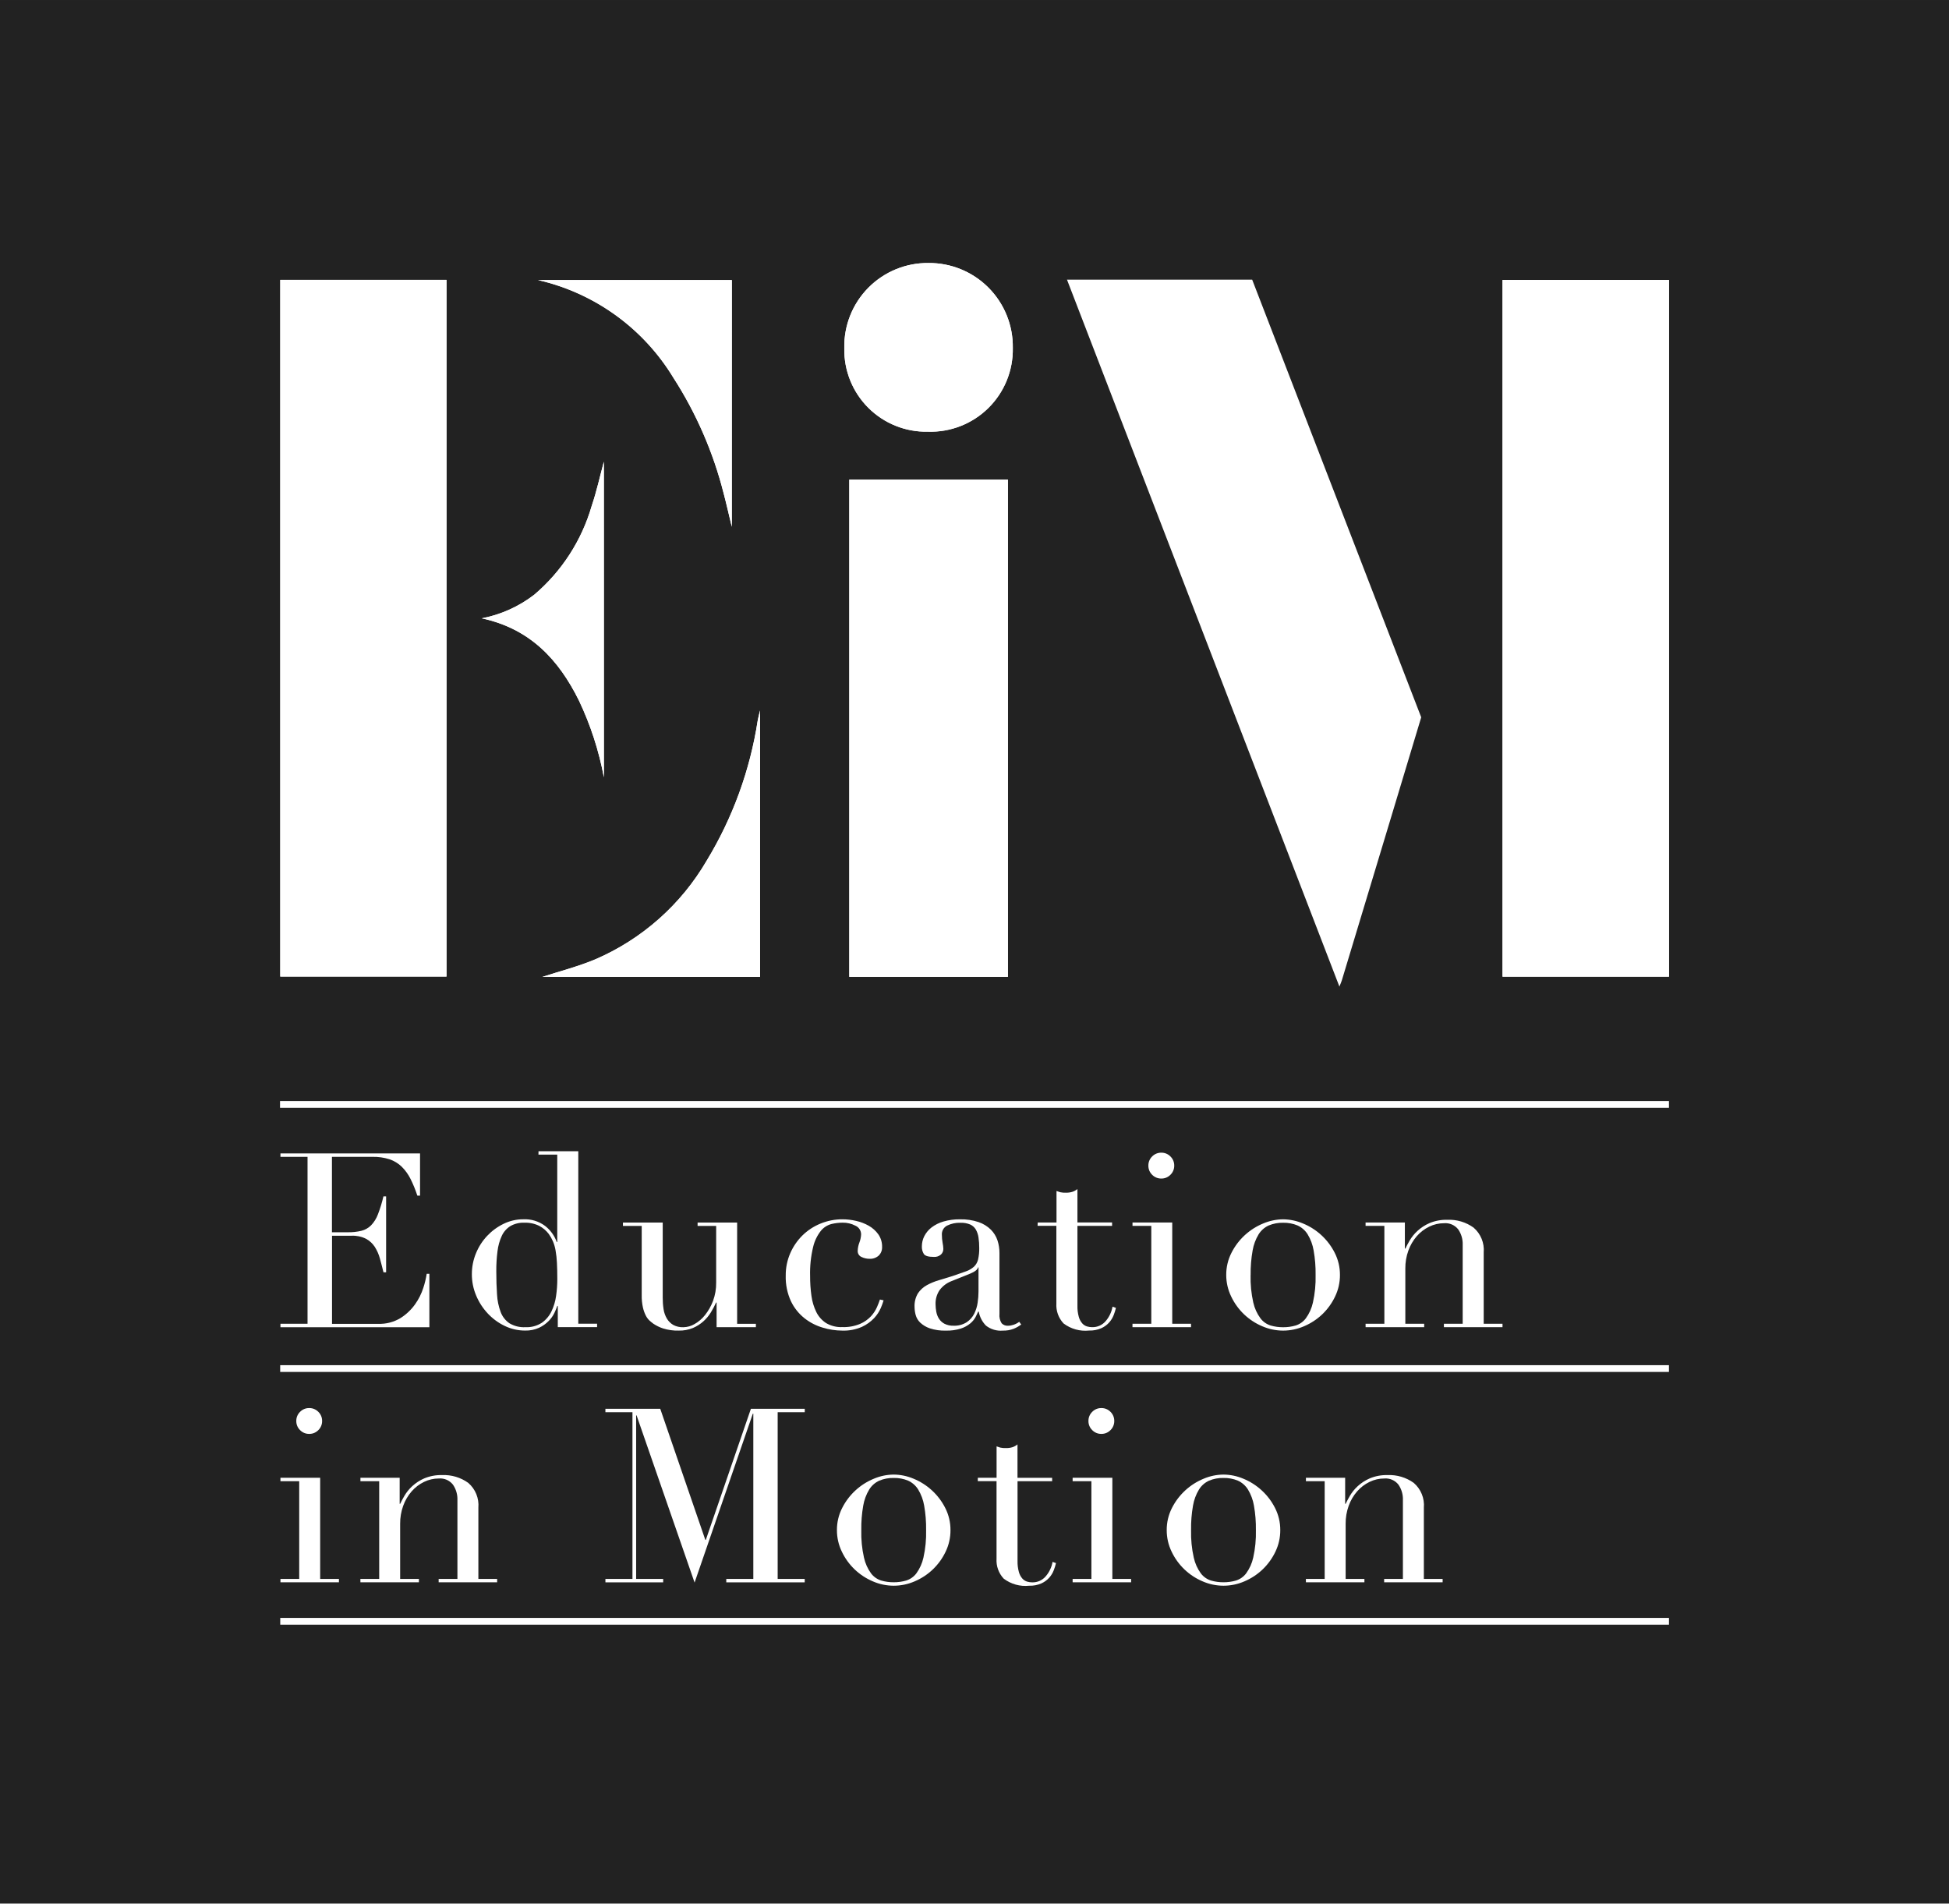
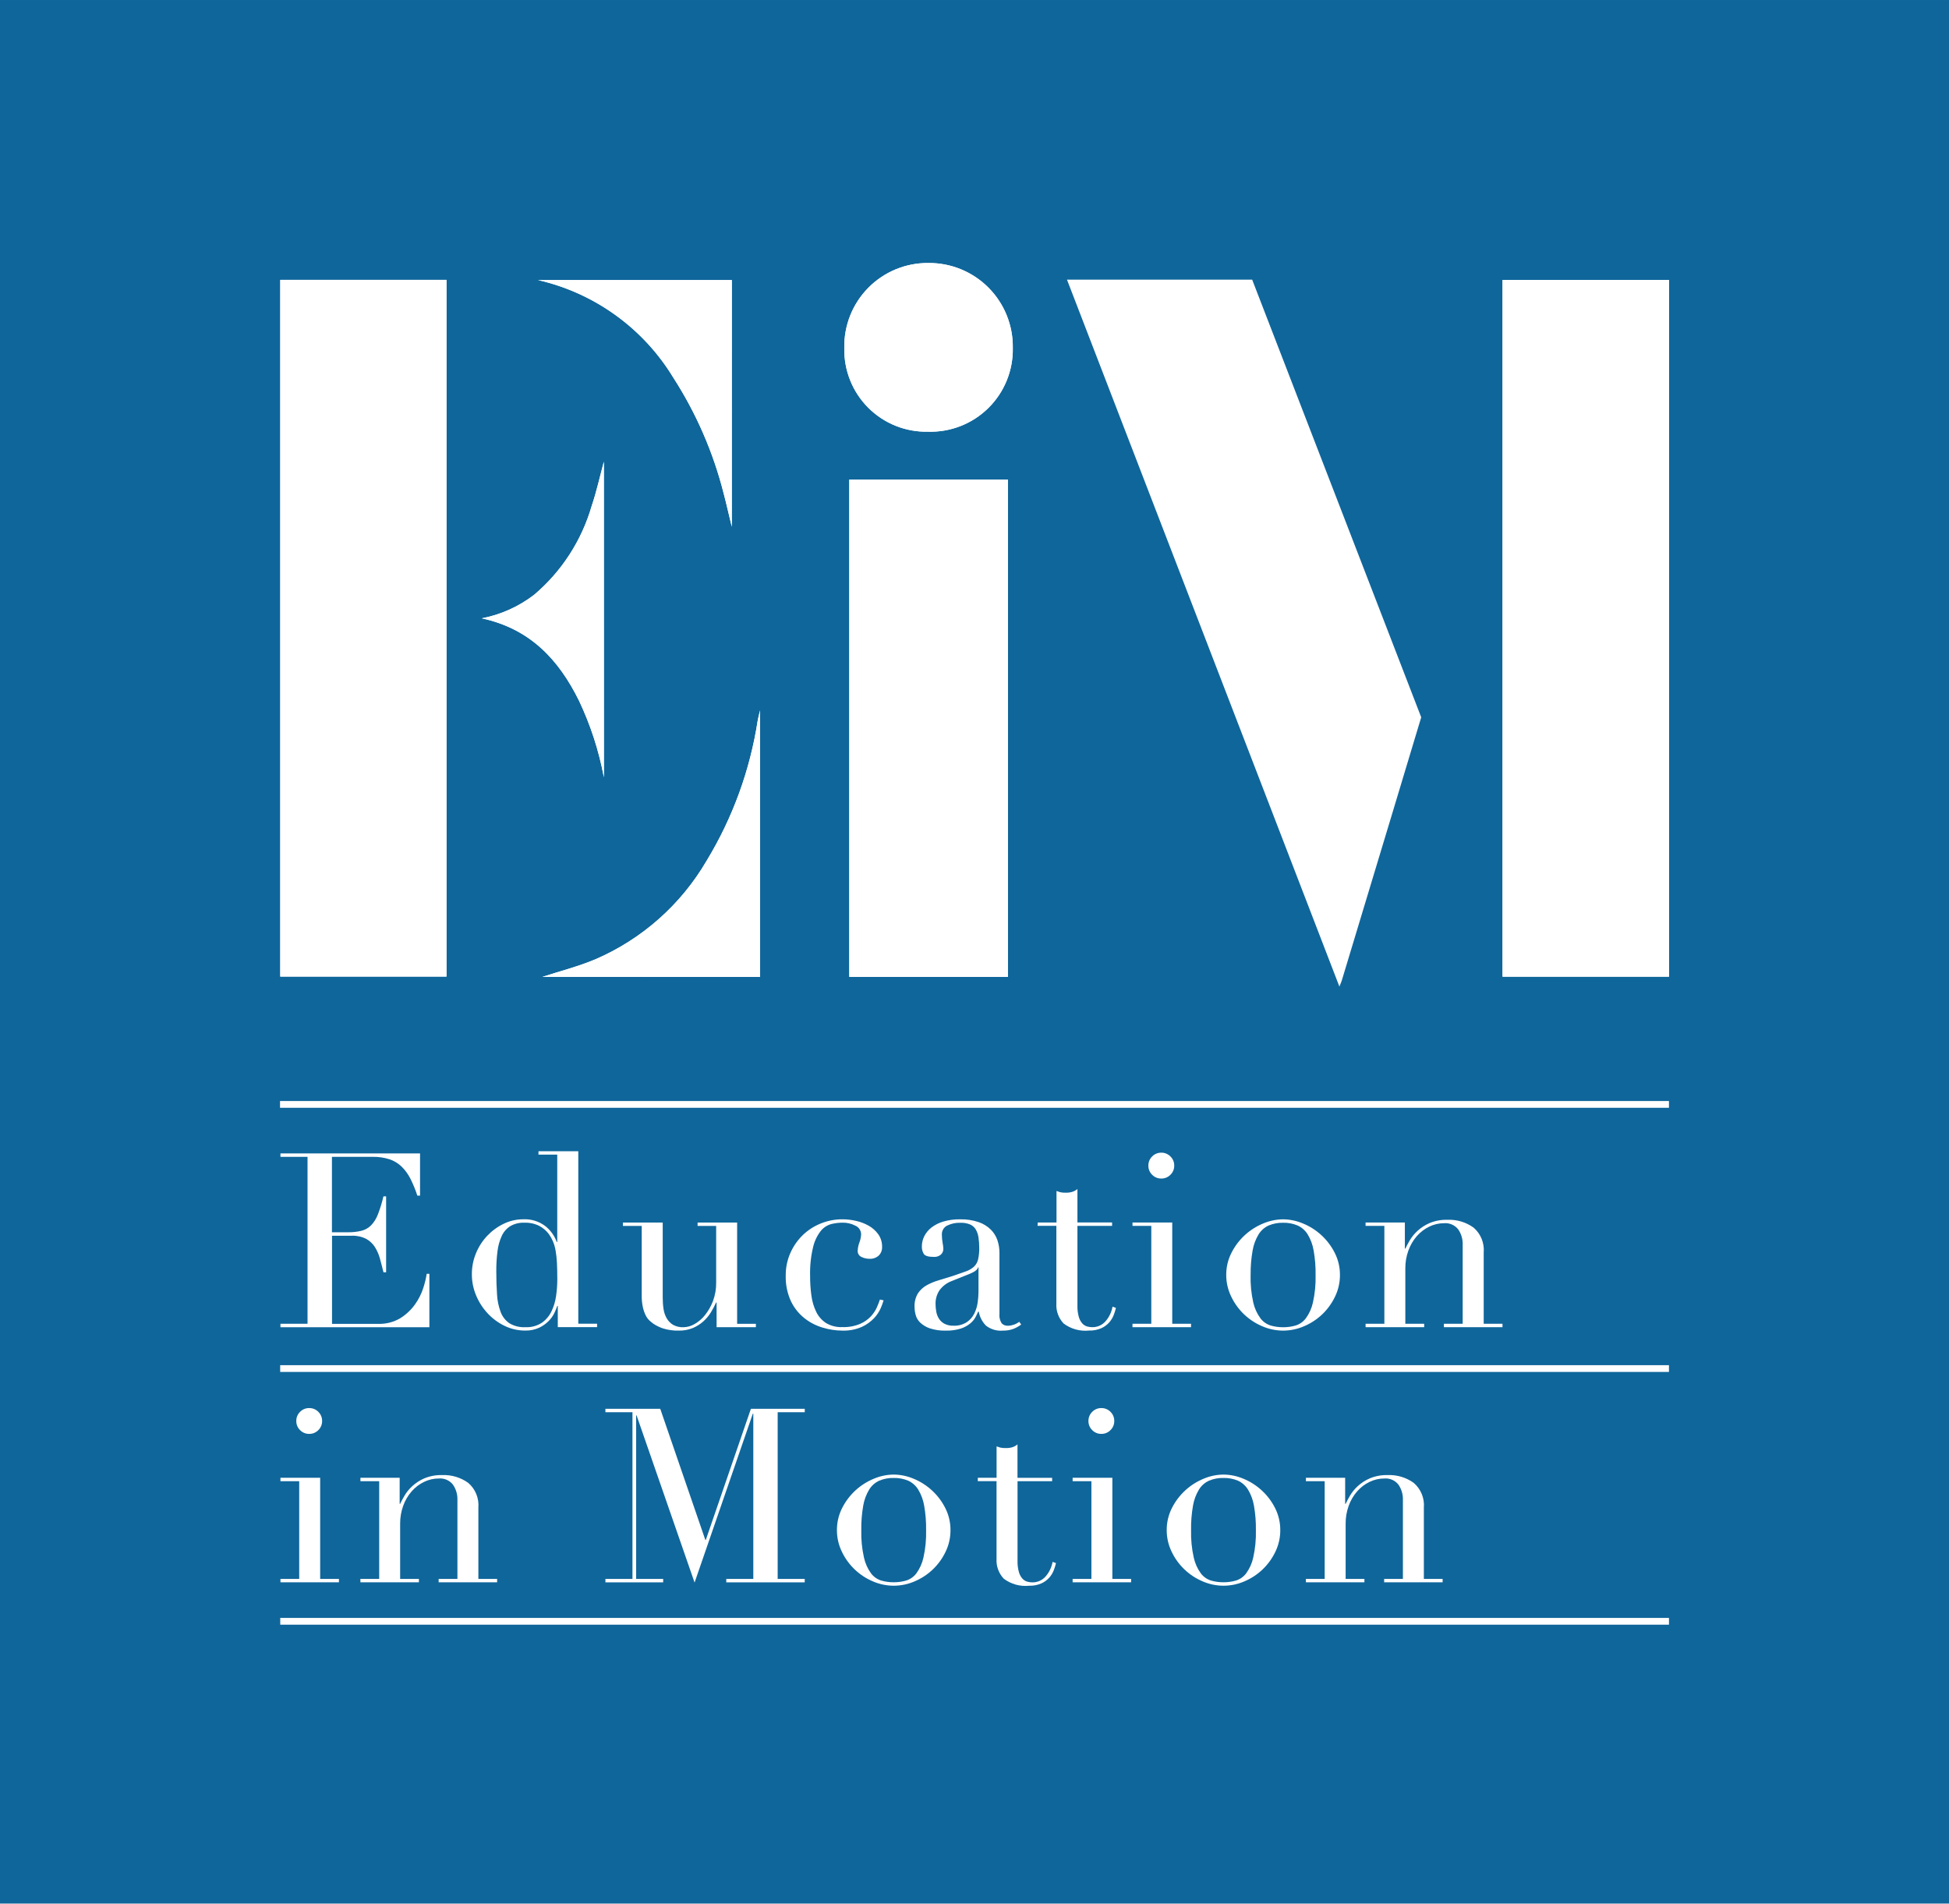
<svg xmlns="http://www.w3.org/2000/svg" width="168" height="164.063" viewBox="0 0 168 164.063">
  <g id="组_1185" data-name="组 1185" transform="translate(17873 20315)">
    <g id="Logo" transform="translate(-18125.24 -20060.809)">
      <g id="组_873" data-name="组 873" transform="translate(252.24 -254.191)">
-         <rect id="矩形_878" data-name="矩形 878" width="168" height="164.063" transform="translate(0 0)" fill="#222" />
+         <rect id="矩形_878" data-name="矩形 878" width="168" height="164.063" transform="translate(0 0)" fill="#0f669b" />
      </g>
      <g id="组_878" data-name="组 878" transform="translate(276.378 -231.517)">
        <g id="组_876" data-name="组 876" transform="translate(0.036 76.547)">
          <g id="组_874" data-name="组 874">
            <path id="路径_927" data-name="路径 927" d="M281.219-123.658h2.335v-14.388h-2.335v-.294h12.033v3.639h-.232a10.561,10.561,0,0,0-.588-1.441,3.99,3.99,0,0,0-.758-1.052,2.8,2.8,0,0,0-1.052-.641,4.545,4.545,0,0,0-1.473-.21h-3.491v6.5h1.367a4.727,4.727,0,0,0,1.178-.127,1.8,1.8,0,0,0,.831-.473,2.781,2.781,0,0,0,.589-.947,11.589,11.589,0,0,0,.474-1.546h.231v6.542H290.1c-.1-.406-.2-.8-.305-1.178a3.665,3.665,0,0,0-.442-1.009,2.087,2.087,0,0,0-.758-.7,2.52,2.52,0,0,0-1.23-.263h-1.7v7.594h3.975a3.484,3.484,0,0,0,1.925-.495,4.475,4.475,0,0,0,1.251-1.178,5.114,5.114,0,0,0,.716-1.42,7.516,7.516,0,0,0,.294-1.22h.231v4.607H281.219Z" transform="translate(-281.219 138.53)" fill="#fff" />
            <path id="路径_928" data-name="路径 928" d="M306.151-138.568h3.429V-123.7H311.2v.294h-3.387v-1.83h-.042a5.808,5.808,0,0,1-.253.61,2.579,2.579,0,0,1-.494.694,2.91,2.91,0,0,1-.821.579,2.737,2.737,0,0,1-1.21.242,4,4,0,0,1-1.756-.4,4.9,4.9,0,0,1-1.462-1.073,5.182,5.182,0,0,1-1-1.547,4.669,4.669,0,0,1-.369-1.84,4.672,4.672,0,0,1,.358-1.809,4.849,4.849,0,0,1,.968-1.5,4.851,4.851,0,0,1,1.41-1.031,3.838,3.838,0,0,1,1.7-.39,2.918,2.918,0,0,1,1.872.568,3.074,3.074,0,0,1,1.009,1.388h.043v-7.53h-1.62Zm-3.639,10.349q0,1.094.063,1.988a5.079,5.079,0,0,0,.315,1.526,2.03,2.03,0,0,0,.757.967,2.429,2.429,0,0,0,1.368.337,2.412,2.412,0,0,0,1.42-.379,2.564,2.564,0,0,0,.831-.979,4.433,4.433,0,0,0,.4-1.336,10.157,10.157,0,0,0,.105-1.431q0-.82-.032-1.42a8.338,8.338,0,0,0-.116-1.062,3.593,3.593,0,0,0-.231-.8,3.493,3.493,0,0,0-.358-.631,2.494,2.494,0,0,0-.82-.694,2.685,2.685,0,0,0-1.283-.274,2.257,2.257,0,0,0-1.21.294,1.974,1.974,0,0,0-.737.842,4.42,4.42,0,0,0-.368,1.315A12.891,12.891,0,0,0,302.512-128.219Z" transform="translate(-283.906 138.568)" fill="#fff" />
            <path id="路径_929" data-name="路径 929" d="M327-122.181h-3.387v-2.125h-.042a7.866,7.866,0,0,1-.453.852,3.421,3.421,0,0,1-.652.778,3.314,3.314,0,0,1-.9.568,3.053,3.053,0,0,1-1.21.221,4.116,4.116,0,0,1-1.367-.189,3.42,3.42,0,0,1-.82-.4,3.957,3.957,0,0,1-.326-.263,1.554,1.554,0,0,1-.326-.431,2.994,2.994,0,0,1-.252-.7,4.507,4.507,0,0,1-.106-1.062v-5.975h-1.619v-.294h3.429v6.458a6.454,6.454,0,0,0,.073,1.01,2.232,2.232,0,0,0,.285.81,1.567,1.567,0,0,0,.546.546,1.715,1.715,0,0,0,.884.2,1.967,1.967,0,0,0,.957-.274,3.1,3.1,0,0,0,.905-.778,4.5,4.5,0,0,0,.684-1.209,4.374,4.374,0,0,0,.273-1.588v-4.88h-1.6v-.294h3.408v8.73H327Z" transform="translate(-286.018 137.347)" fill="#fff" />
            <path id="路径_930" data-name="路径 930" d="M340.338-124.549a6.08,6.08,0,0,1-.241.662,3.076,3.076,0,0,1-.568.863,3.427,3.427,0,0,1-1.052.757,3.9,3.9,0,0,1-1.714.326,5.893,5.893,0,0,1-1.662-.253,4.657,4.657,0,0,1-1.578-.81,4.183,4.183,0,0,1-1.168-1.462,4.961,4.961,0,0,1-.452-2.23,4.683,4.683,0,0,1,.39-1.914,4.911,4.911,0,0,1,1.051-1.535,4.8,4.8,0,0,1,1.557-1.02,4.952,4.952,0,0,1,1.9-.369,5.267,5.267,0,0,1,1.168.137,3.968,3.968,0,0,1,1.094.421,2.573,2.573,0,0,1,.82.736,1.838,1.838,0,0,1,.326,1.1.982.982,0,0,1-.284.726,1.1,1.1,0,0,1-.81.284,1.548,1.548,0,0,1-.683-.158.549.549,0,0,1-.326-.536,2.224,2.224,0,0,1,.148-.715,2.212,2.212,0,0,0,.146-.694.814.814,0,0,0-.484-.747,2.3,2.3,0,0,0-1.115-.264,4.219,4.219,0,0,0-.957.116,1.752,1.752,0,0,0-.905.578,3.56,3.56,0,0,0-.672,1.389,9.571,9.571,0,0,0-.263,2.524,11.839,11.839,0,0,0,.115,1.7,4.519,4.519,0,0,0,.421,1.4,2.4,2.4,0,0,0,.842.947,2.54,2.54,0,0,0,1.4.347,3.676,3.676,0,0,0,1.525-.274,2.809,2.809,0,0,0,.947-.662,2.874,2.874,0,0,0,.516-.789c.112-.266.2-.484.252-.652Z" transform="translate(-288.348 137.402)" fill="#fff" />
            <path id="路径_931" data-name="路径 931" d="M354.005-122.466a2.9,2.9,0,0,1-.652.368,2.407,2.407,0,0,1-.926.158,2.068,2.068,0,0,1-1.461-.431,2.282,2.282,0,0,1-.621-1.21H350.3c-.056.126-.134.284-.231.473a1.878,1.878,0,0,1-.453.547,2.515,2.515,0,0,1-.809.442,3.921,3.921,0,0,1-1.284.179,4.056,4.056,0,0,1-1.409-.2,2.293,2.293,0,0,1-.82-.494,1.425,1.425,0,0,1-.389-.662,2.745,2.745,0,0,1-.094-.684,2.1,2.1,0,0,1,.294-1.178,2.188,2.188,0,0,1,.768-.7,5.105,5.105,0,0,1,1.052-.431q.578-.168,1.167-.357.694-.233,1.147-.4a2.024,2.024,0,0,0,.7-.41,1.261,1.261,0,0,0,.347-.611,4.16,4.16,0,0,0,.1-1,5.9,5.9,0,0,0-.064-.905,1.931,1.931,0,0,0-.231-.683,1.073,1.073,0,0,0-.484-.431,2.012,2.012,0,0,0-.842-.148,2.416,2.416,0,0,0-1.146.242.828.828,0,0,0-.453.789,3.891,3.891,0,0,0,.064.7,3.21,3.21,0,0,1,.063.515.658.658,0,0,1-.21.495.853.853,0,0,1-.61.2q-.695,0-.863-.253a1.151,1.151,0,0,1-.169-.652,1.956,1.956,0,0,1,.21-.883,2.229,2.229,0,0,1,.62-.747,3.1,3.1,0,0,1,1.031-.515,4.866,4.866,0,0,1,1.42-.189,4.708,4.708,0,0,1,1.62.242,2.808,2.808,0,0,1,1.051.652,2.382,2.382,0,0,1,.568.925,3.482,3.482,0,0,1,.169,1.084v5.238a1.273,1.273,0,0,0,.189.82.694.694,0,0,0,.546.211,1.529,1.529,0,0,0,.484-.084,1.757,1.757,0,0,0,.484-.253Zm-3.681-4.923h-.043q-.041.274-.693.546l-1.578.632a2.311,2.311,0,0,0-1.03.767,2.039,2.039,0,0,0-.358,1.23,3.557,3.557,0,0,0,.063.652,1.671,1.671,0,0,0,.232.6,1.29,1.29,0,0,0,.473.431,1.621,1.621,0,0,0,.789.168,1.958,1.958,0,0,0,1.126-.3,1.938,1.938,0,0,0,.651-.736,3.113,3.113,0,0,0,.294-.957,6.633,6.633,0,0,0,.073-.937Z" transform="translate(-290.152 137.402)" fill="#fff" />
            <path id="路径_932" data-name="路径 932" d="M357.219-131.778h1.619v-2.714q.169.064.316.105a2.057,2.057,0,0,0,.5.042,1.812,1.812,0,0,0,.547-.074,1.357,1.357,0,0,0,.441-.242v2.882h2.987v.294h-2.987v6.879a3.251,3.251,0,0,0,.116.957,1.442,1.442,0,0,0,.3.568.9.9,0,0,0,.411.263,1.545,1.545,0,0,0,.431.063,1.482,1.482,0,0,0,1.189-.536,2.6,2.6,0,0,0,.578-1.23l.294.105a4.843,4.843,0,0,1-.19.61,2.134,2.134,0,0,1-.389.642,2.047,2.047,0,0,1-.684.5,2.443,2.443,0,0,1-1.051.2,3.11,3.11,0,0,1-2.2-.611,2.307,2.307,0,0,1-.621-1.724v-6.69h-1.619Z" transform="translate(-291.943 137.92)" fill="#fff" />
            <path id="路径_933" data-name="路径 933" d="M366.775-123.671h1.62v-8.436h-1.62v-.294H370.2v8.73h1.62v.294h-5.049Zm1.368-13.631a1.077,1.077,0,0,1,.325-.789,1.078,1.078,0,0,1,.789-.326,1.074,1.074,0,0,1,.788.326,1.075,1.075,0,0,1,.327.789,1.075,1.075,0,0,1-.327.789,1.073,1.073,0,0,1-.788.325,1.077,1.077,0,0,1-.789-.325A1.077,1.077,0,0,1,368.143-137.3Z" transform="translate(-293.329 138.543)" fill="#fff" />
            <path id="路径_934" data-name="路径 934" d="M375.55-126.736a4.134,4.134,0,0,1,.453-1.914,5.312,5.312,0,0,1,1.156-1.525,5.328,5.328,0,0,1,1.577-1,4.518,4.518,0,0,1,1.714-.358,4.518,4.518,0,0,1,1.715.358,5.339,5.339,0,0,1,1.578,1,5.335,5.335,0,0,1,1.157,1.525,4.145,4.145,0,0,1,.452,1.914,4.231,4.231,0,0,1-.42,1.861,5.231,5.231,0,0,1-1.1,1.525,5.247,5.247,0,0,1-1.568,1.031,4.559,4.559,0,0,1-1.809.379,4.56,4.56,0,0,1-1.809-.379,5.234,5.234,0,0,1-1.567-1.031,5.23,5.23,0,0,1-1.1-1.525A4.232,4.232,0,0,1,375.55-126.736Zm2.1,0a9.693,9.693,0,0,0,.232,2.377A3.635,3.635,0,0,0,378.5-123a1.747,1.747,0,0,0,.883.621,3.8,3.8,0,0,0,1.072.148,3.807,3.807,0,0,0,1.074-.148,1.753,1.753,0,0,0,.883-.621,3.645,3.645,0,0,0,.61-1.357,9.739,9.739,0,0,0,.231-2.377,11.141,11.141,0,0,0-.169-2.115,3.95,3.95,0,0,0-.515-1.388,2,2,0,0,0-.873-.767,3.067,3.067,0,0,0-1.242-.232,3.059,3.059,0,0,0-1.24.232,1.994,1.994,0,0,0-.874.767,3.983,3.983,0,0,0-.515,1.388A11.191,11.191,0,0,0,377.654-126.736Z" transform="translate(-294.025 137.402)" fill="#fff" />
            <path id="路径_935" data-name="路径 935" d="M389.948-122.521h1.62v-8.436h-1.62v-.294h3.387V-129h.043q.126-.273.368-.694a3.644,3.644,0,0,1,.662-.82,3.746,3.746,0,0,1,1.052-.684,3.733,3.733,0,0,1,1.536-.284,3.6,3.6,0,0,1,2.262.673,2.54,2.54,0,0,1,.873,2.146v6.142h1.62v.294H396.7v-.294h1.619v-6.795a2.206,2.206,0,0,0-.389-1.346,1.406,1.406,0,0,0-1.21-.526,2.906,2.906,0,0,0-1.283.295,3.368,3.368,0,0,0-1.073.82,3.881,3.881,0,0,0-.726,1.241,4.46,4.46,0,0,0-.263,1.557v4.754H395v.294h-5.049Z" transform="translate(-296.412 137.393)" fill="#fff" />
          </g>
          <g id="组_875" data-name="组 875" transform="translate(0 22.137)">
            <path id="路径_936" data-name="路径 936" d="M281.219-97.307h1.618v-8.423h-1.618v-.294h3.424v8.717h1.618v.294h-5.041Zm1.366-13.612a1.073,1.073,0,0,1,.325-.787,1.071,1.071,0,0,1,.788-.325,1.072,1.072,0,0,1,.788.325,1.073,1.073,0,0,1,.325.787,1.073,1.073,0,0,1-.325.787,1.073,1.073,0,0,1-.788.326,1.071,1.071,0,0,1-.788-.326A1.073,1.073,0,0,1,282.585-110.919Z" transform="translate(-281.219 112.032)" fill="#fff" />
            <path id="路径_937" data-name="路径 937" d="M289.478-96.159H291.1v-8.423h-1.617v-.295h3.382v2.247h.042c.084-.181.206-.412.368-.693a3.652,3.652,0,0,1,.661-.818,3.689,3.689,0,0,1,1.05-.683,3.734,3.734,0,0,1,1.533-.284,3.6,3.6,0,0,1,2.258.672,2.537,2.537,0,0,1,.872,2.142v6.134h1.617v.294h-5.041v-.294h1.618v-6.785a2.2,2.2,0,0,0-.389-1.344,1.4,1.4,0,0,0-1.208-.525,2.909,2.909,0,0,0-1.281.294,3.369,3.369,0,0,0-1.071.819,3.872,3.872,0,0,0-.725,1.24,4.473,4.473,0,0,0-.263,1.554v4.747h1.617v.294h-5.041Z" transform="translate(-282.588 110.884)" fill="#fff" />
            <path id="路径_938" data-name="路径 938" d="M313.651-97.295h2.332v-14.368h-2.332v-.295h4.727l3.886,11.3h.042l3.887-11.3h4.642v.295H328.5v14.368h2.332V-97H324.07v-.294H326.4v-14.242h-.042l-5.02,14.557-5-14.41H316.3v14.095h2.331V-97h-4.978Z" transform="translate(-285.64 112.02)" fill="#fff" />
            <path id="路径_939" data-name="路径 939" d="M336.918-100.369a4.137,4.137,0,0,1,.452-1.912,5.311,5.311,0,0,1,1.154-1.522,5.314,5.314,0,0,1,1.576-1,4.481,4.481,0,0,1,1.712-.357,4.481,4.481,0,0,1,1.712.357,5.317,5.317,0,0,1,1.576,1,5.314,5.314,0,0,1,1.155,1.522,4.149,4.149,0,0,1,.451,1.912,4.22,4.22,0,0,1-.42,1.859,5.184,5.184,0,0,1-1.1,1.523,5.227,5.227,0,0,1-1.564,1.029,4.547,4.547,0,0,1-1.807.378,4.544,4.544,0,0,1-1.806-.378,5.223,5.223,0,0,1-1.565-1.029,5.189,5.189,0,0,1-1.1-1.523A4.222,4.222,0,0,1,336.918-100.369Zm2.1,0A9.671,9.671,0,0,0,339.25-98a3.639,3.639,0,0,0,.608,1.355,1.754,1.754,0,0,0,.882.62,3.8,3.8,0,0,0,1.071.147,3.8,3.8,0,0,0,1.072-.147,1.75,1.75,0,0,0,.882-.62A3.652,3.652,0,0,0,344.374-98a9.713,9.713,0,0,0,.231-2.373,11.158,11.158,0,0,0-.168-2.111,3.966,3.966,0,0,0-.514-1.386,1.992,1.992,0,0,0-.872-.767,3.068,3.068,0,0,0-1.24-.231,3.062,3.062,0,0,0-1.239.231,1.988,1.988,0,0,0-.872.767,3.954,3.954,0,0,0-.515,1.386A11.09,11.09,0,0,0,339.019-100.369Z" transform="translate(-288.95 110.892)" fill="#fff" />
            <path id="路径_940" data-name="路径 940" d="M351.094-105.4h1.617v-2.709q.168.063.315.105a2.058,2.058,0,0,0,.5.042,1.794,1.794,0,0,0,.546-.073,1.362,1.362,0,0,0,.441-.242v2.878H357.5v.294h-2.983v6.869a3.267,3.267,0,0,0,.116.955,1.438,1.438,0,0,0,.3.567.914.914,0,0,0,.41.263,1.576,1.576,0,0,0,.431.063,1.474,1.474,0,0,0,1.186-.536,2.6,2.6,0,0,0,.578-1.229l.294.105a4.777,4.777,0,0,1-.189.609,2.125,2.125,0,0,1-.388.642,2.037,2.037,0,0,1-.683.5,2.438,2.438,0,0,1-1.05.2,3.1,3.1,0,0,1-2.195-.609,2.3,2.3,0,0,1-.62-1.723v-6.68h-1.617Z" transform="translate(-290.981 111.41)" fill="#fff" />
            <path id="路径_941" data-name="路径 941" d="M360.637-97.307h1.618v-8.423h-1.618v-.294h3.424v8.717h1.617v.294h-5.041ZM362-110.919a1.073,1.073,0,0,1,.325-.787,1.071,1.071,0,0,1,.789-.325,1.072,1.072,0,0,1,.787.325,1.076,1.076,0,0,1,.325.787,1.076,1.076,0,0,1-.325.787,1.073,1.073,0,0,1-.787.326,1.072,1.072,0,0,1-.789-.326A1.073,1.073,0,0,1,362-110.919Z" transform="translate(-292.352 112.032)" fill="#fff" />
            <path id="路径_942" data-name="路径 942" d="M369.4-100.369a4.14,4.14,0,0,1,.451-1.912,5.321,5.321,0,0,1,1.155-1.522,5.325,5.325,0,0,1,1.576-1,4.484,4.484,0,0,1,1.712-.357,4.488,4.488,0,0,1,1.713.357,5.323,5.323,0,0,1,1.575,1,5.313,5.313,0,0,1,1.155,1.522,4.15,4.15,0,0,1,.451,1.912,4.231,4.231,0,0,1-.42,1.859,5.22,5.22,0,0,1-1.1,1.523,5.245,5.245,0,0,1-1.565,1.029,4.548,4.548,0,0,1-1.807.378,4.544,4.544,0,0,1-1.806-.378,5.23,5.23,0,0,1-1.565-1.029,5.2,5.2,0,0,1-1.1-1.523A4.219,4.219,0,0,1,369.4-100.369Zm2.1,0A9.674,9.674,0,0,0,371.732-98a3.636,3.636,0,0,0,.608,1.355,1.753,1.753,0,0,0,.882.62,3.794,3.794,0,0,0,1.071.147,3.8,3.8,0,0,0,1.072-.147,1.749,1.749,0,0,0,.882-.62A3.636,3.636,0,0,0,376.856-98a9.709,9.709,0,0,0,.231-2.373,11.167,11.167,0,0,0-.168-2.111,3.971,3.971,0,0,0-.515-1.386,1.991,1.991,0,0,0-.872-.767,3.069,3.069,0,0,0-1.24-.231,3.062,3.062,0,0,0-1.239.231,1.985,1.985,0,0,0-.872.767,3.951,3.951,0,0,0-.515,1.386A11.1,11.1,0,0,0,371.5-100.369Z" transform="translate(-293.005 110.892)" fill="#fff" />
            <path id="路径_943" data-name="路径 943" d="M383.778-96.159H385.4v-8.423h-1.617v-.295h3.382v2.247h.042c.084-.181.206-.412.368-.693a3.633,3.633,0,0,1,.661-.818,3.689,3.689,0,0,1,1.05-.683,3.731,3.731,0,0,1,1.533-.284,3.6,3.6,0,0,1,2.258.672,2.538,2.538,0,0,1,.872,2.142v6.134h1.618v.294h-5.041v-.294h1.617v-6.785a2.2,2.2,0,0,0-.388-1.344,1.4,1.4,0,0,0-1.208-.525,2.91,2.91,0,0,0-1.281.294,3.362,3.362,0,0,0-1.071.819,3.873,3.873,0,0,0-.725,1.24,4.469,4.469,0,0,0-.263,1.554v4.747h1.618v.294h-5.041Z" transform="translate(-295.389 110.884)" fill="#fff" />
          </g>
        </g>
        <rect id="矩形_879" data-name="矩形 879" width="119.705" height="0.583" transform="translate(0.019 116.771)" fill="#fff" />
        <rect id="矩形_880" data-name="矩形 880" width="119.709" height="0.582" transform="translate(0.014 94.988)" fill="#fff" />
        <rect id="矩形_881" data-name="矩形 881" width="119.723" height="0.583" transform="translate(0 72.22)" fill="#fff" />
        <g id="组_877" data-name="组 877" transform="translate(0.018 0)">
          <path id="路径_944" data-name="路径 944" d="M281.2-225.278v60.049h14.33v-60.049Z" transform="translate(-281.198 226.724)" fill="#fff" />
          <path id="路径_945" data-name="路径 945" d="M404.1-225.268v60.05h14.35v-60.05Z" transform="translate(-298.74 226.722)" fill="#fff" />
          <path id="路径_946" data-name="路径 946" d="M352.1-161.783V-204.64H338.426v42.857Z" transform="translate(-289.375 223.302)" fill="#fff" />
          <path id="路径_947" data-name="路径 947" d="M352.437-219.7a7.207,7.207,0,0,0-7.278-7.314,7.177,7.177,0,0,0-7.248,7.337,7.052,7.052,0,0,0,7.2,7.2A7.088,7.088,0,0,0,352.437-219.7Z" transform="translate(-289.291 227.011)" fill="#fff" />
          <path id="路径_948" data-name="路径 948" d="M326.288-157.827v-22.962c-.1.408-.164.636-.2.869a32.926,32.926,0,0,1-4.4,12.078,20.529,20.529,0,0,1-9.592,8.5c-1.524.638-3.143,1.049-4.57,1.514Z" transform="translate(-284.928 219.348)" fill="#fff" />
          <path id="路径_949" data-name="路径 949" d="M323.807-203.99v-21.265h-16.7a18.458,18.458,0,0,1,11.661,8.414A33.7,33.7,0,0,1,323.1-206.9C323.344-205.972,323.551-205.036,323.807-203.99Z" transform="translate(-284.883 226.72)" fill="#fff" />
          <path id="路径_950" data-name="路径 950" d="M312.549-179.29v-27.2c-.335,1.238-.62,2.549-1.048,3.812a15.8,15.8,0,0,1-4.955,7.655,10.712,10.712,0,0,1-4.519,2.033c4.19.9,6.646,3.587,8.378,7.092A26.961,26.961,0,0,1,312.549-179.29Z" transform="translate(-284.651 223.609)" fill="#fff" />
          <path id="路径_951" data-name="路径 951" d="M281.2-225.278h14.33v60.049H281.2Z" transform="translate(-281.198 226.724)" fill="#fff" />
          <path id="路径_952" data-name="路径 952" d="M404.1-225.268h14.35v60.05H404.1Z" transform="translate(-298.74 226.722)" fill="#fff" />
          <path id="路径_953" data-name="路径 953" d="M359.909-225.3h15.963l14.571,37.72s-4.6,15.28-6.846,22.685c-.042.138-.105.269-.206.524C375.547-184.724,367.746-204.968,359.909-225.3Z" transform="translate(-292.093 226.728)" fill="#fff" />
          <path id="路径_954" data-name="路径 954" d="M352.1-161.783H338.426V-204.64H352.1Z" transform="translate(-289.375 223.302)" fill="#fff" />
          <path id="路径_955" data-name="路径 955" d="M352.437-219.7a7.088,7.088,0,0,1-7.322,7.218,7.052,7.052,0,0,1-7.2-7.2,7.177,7.177,0,0,1,7.248-7.337A7.207,7.207,0,0,1,352.437-219.7Z" transform="translate(-289.291 227.011)" fill="#fff" />
          <path id="路径_956" data-name="路径 956" d="M326.288-157.827H307.522c1.426-.466,3.046-.876,4.57-1.514a20.529,20.529,0,0,0,9.592-8.5,32.926,32.926,0,0,0,4.4-12.078c.039-.234.108-.461.2-.869Z" transform="translate(-284.928 219.348)" fill="#fff" />
          <path id="路径_957" data-name="路径 957" d="M323.807-203.99c-.255-1.046-.463-1.982-.711-2.907a33.7,33.7,0,0,0-4.324-9.944,18.458,18.458,0,0,0-11.661-8.414h16.7Z" transform="translate(-284.883 226.72)" fill="#fff" />
          <path id="路径_958" data-name="路径 958" d="M312.549-179.29A26.961,26.961,0,0,0,310.4-185.9c-1.732-3.5-4.188-6.189-8.378-7.092a10.712,10.712,0,0,0,4.519-2.033,15.8,15.8,0,0,0,4.955-7.655c.428-1.263.713-2.574,1.048-3.812Z" transform="translate(-284.651 223.609)" fill="#fff" />
        </g>
      </g>
    </g>
  </g>
</svg>
